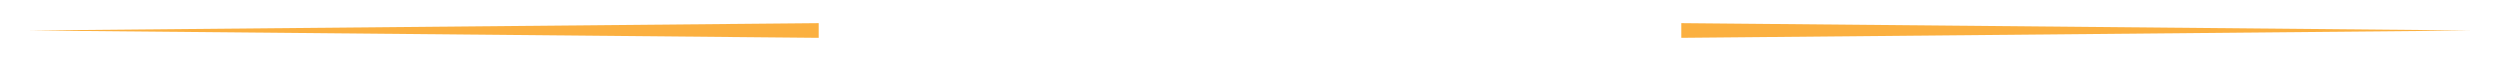
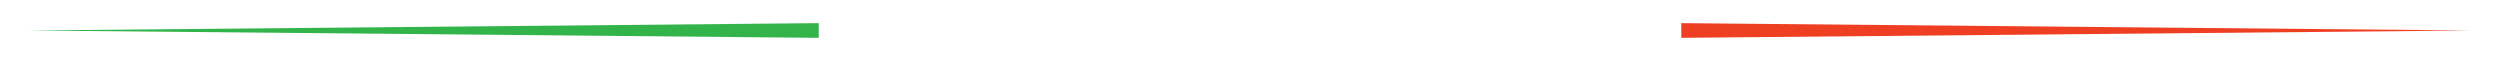
<svg xmlns="http://www.w3.org/2000/svg" version="1.1" id="Layer_1" x="0px" y="0px" width="410px" height="10px" viewBox="0 0 410 10" enable-background="new 0 0 410 10" xml:space="preserve">
  <g>
-     <polygon fill="#FBB040" points="4.735,5 134.267,6.205 134.267,3.796  " />
-     <polygon fill="#FBB040" points="405.265,5 275.733,3.795 275.733,6.204  " />
+     <polygon fill="#32B44A" points="4.735,5 134.267,6.205 134.267,3.796  " />
+     <polygon fill="#EF3F23" points="405.265,5 275.732,3.795 275.732,6.204  " />
  </g>
</svg>
